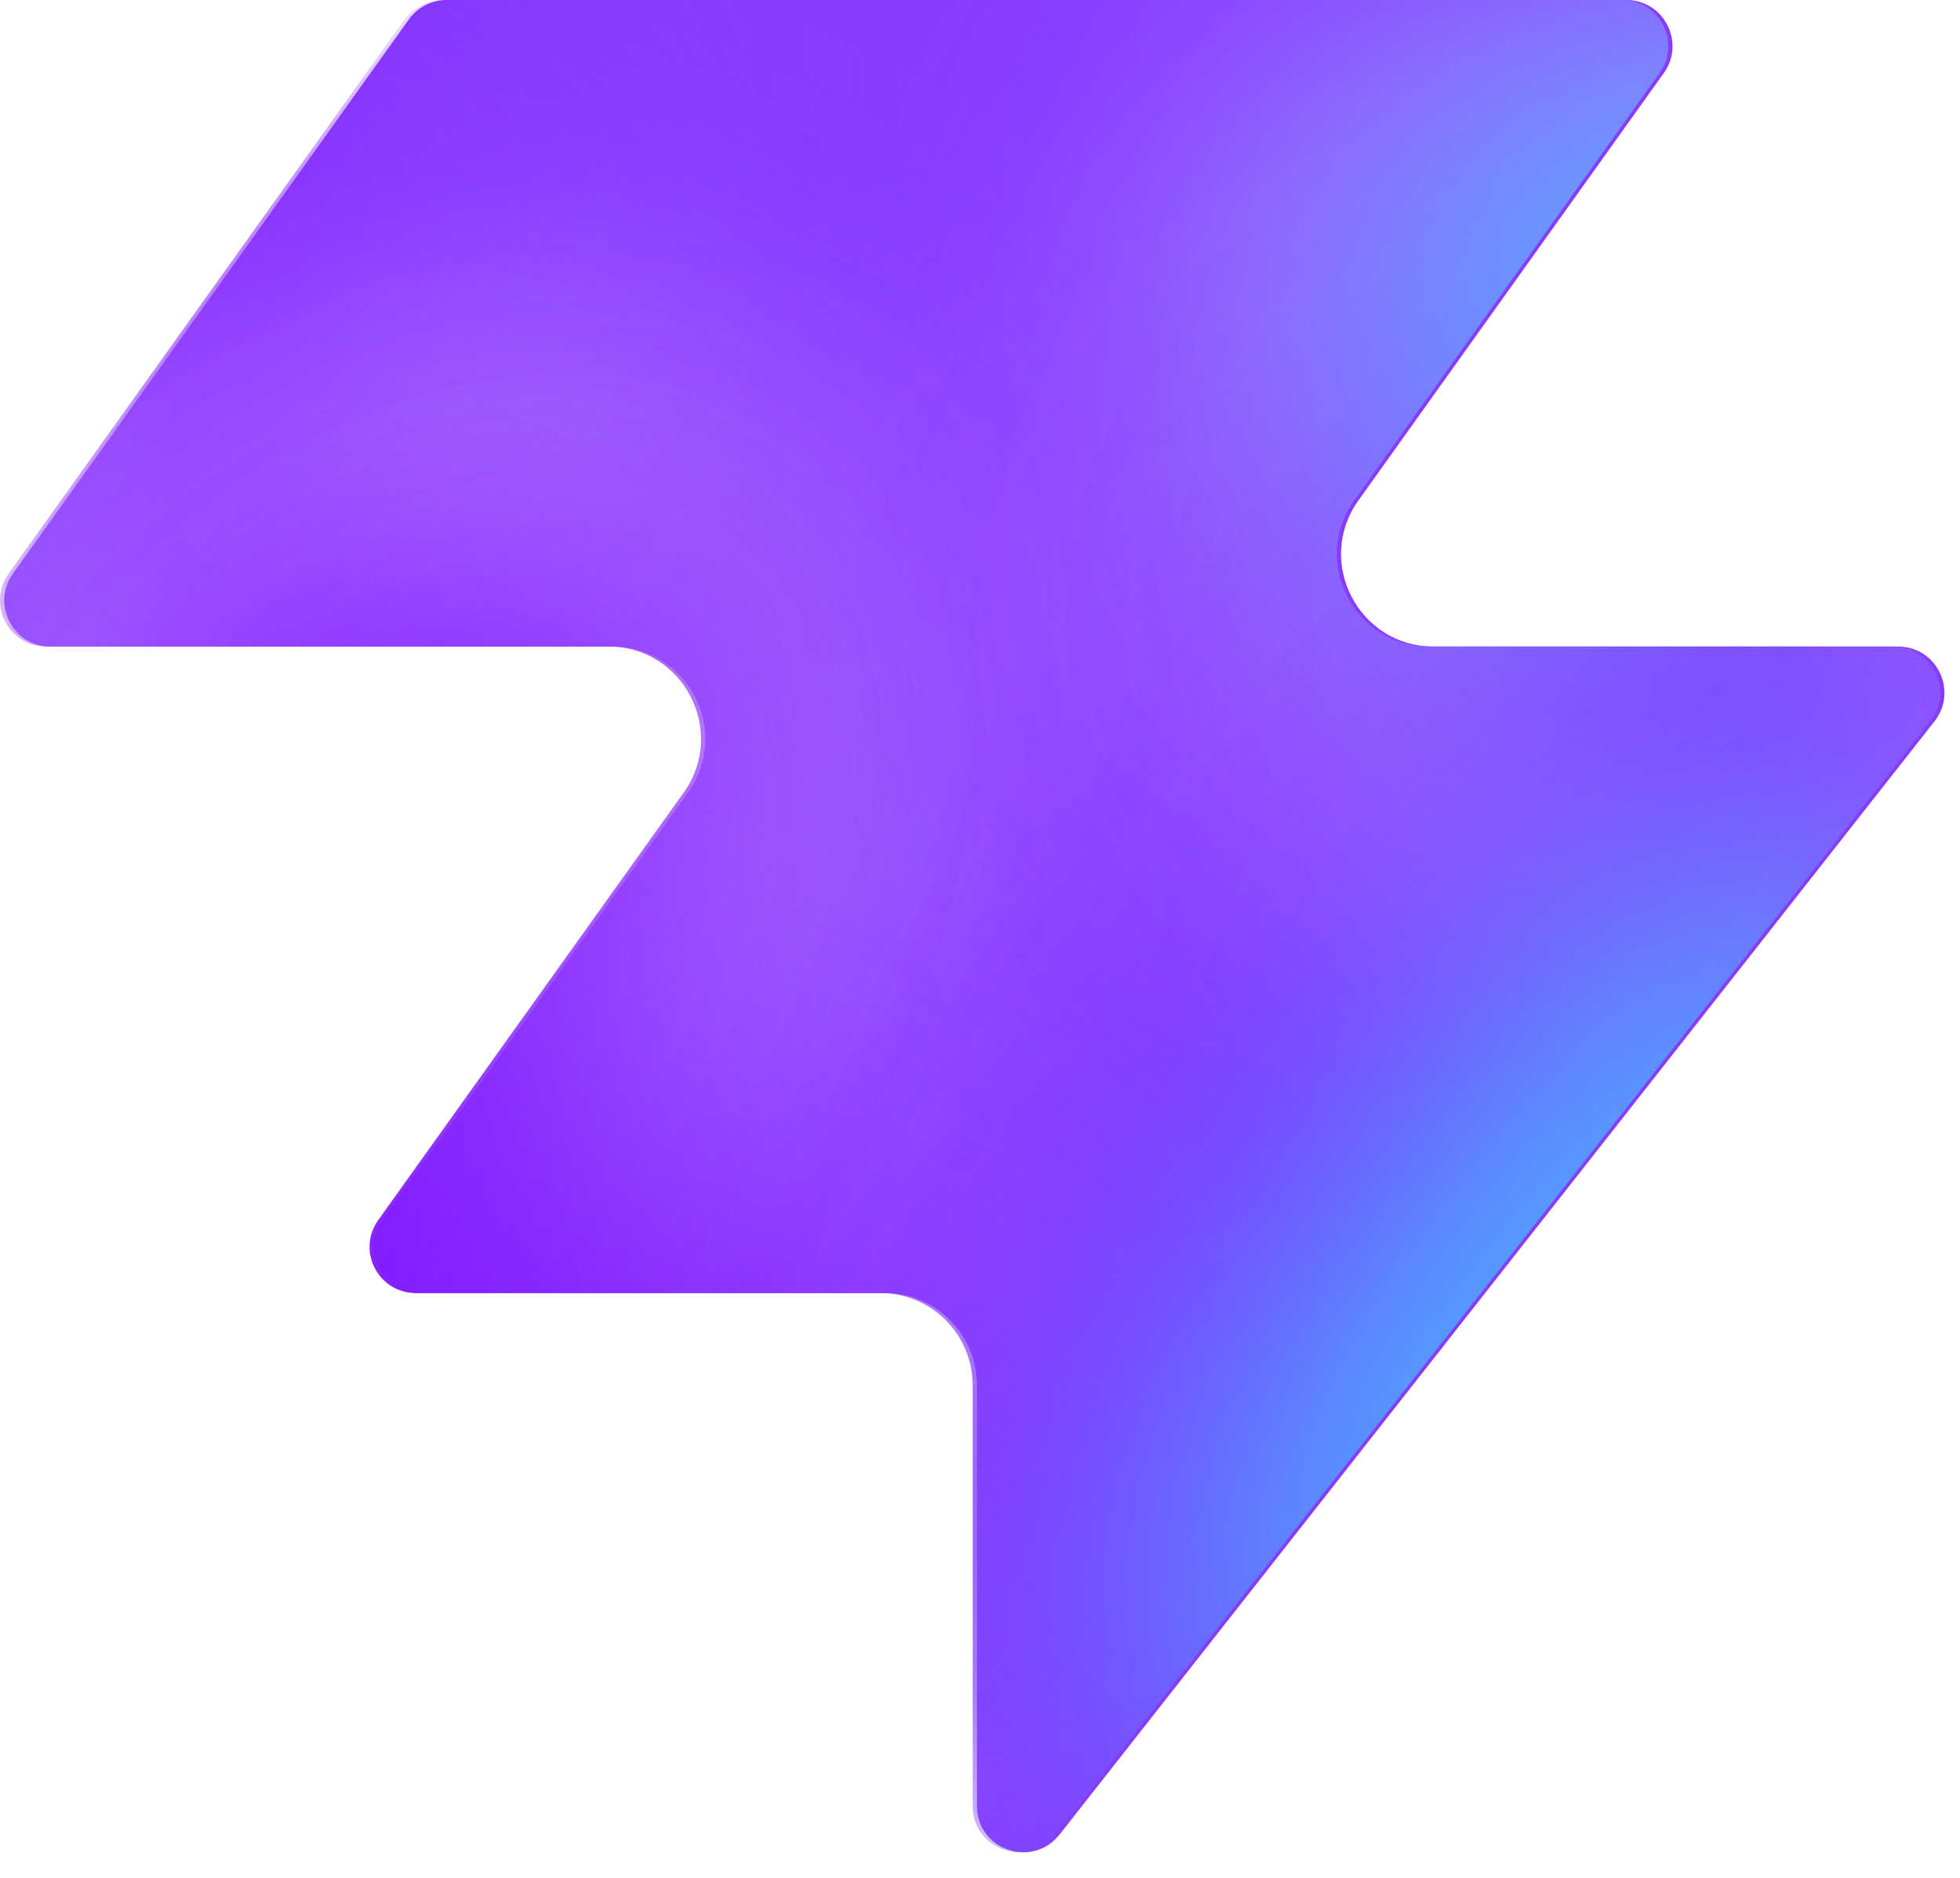
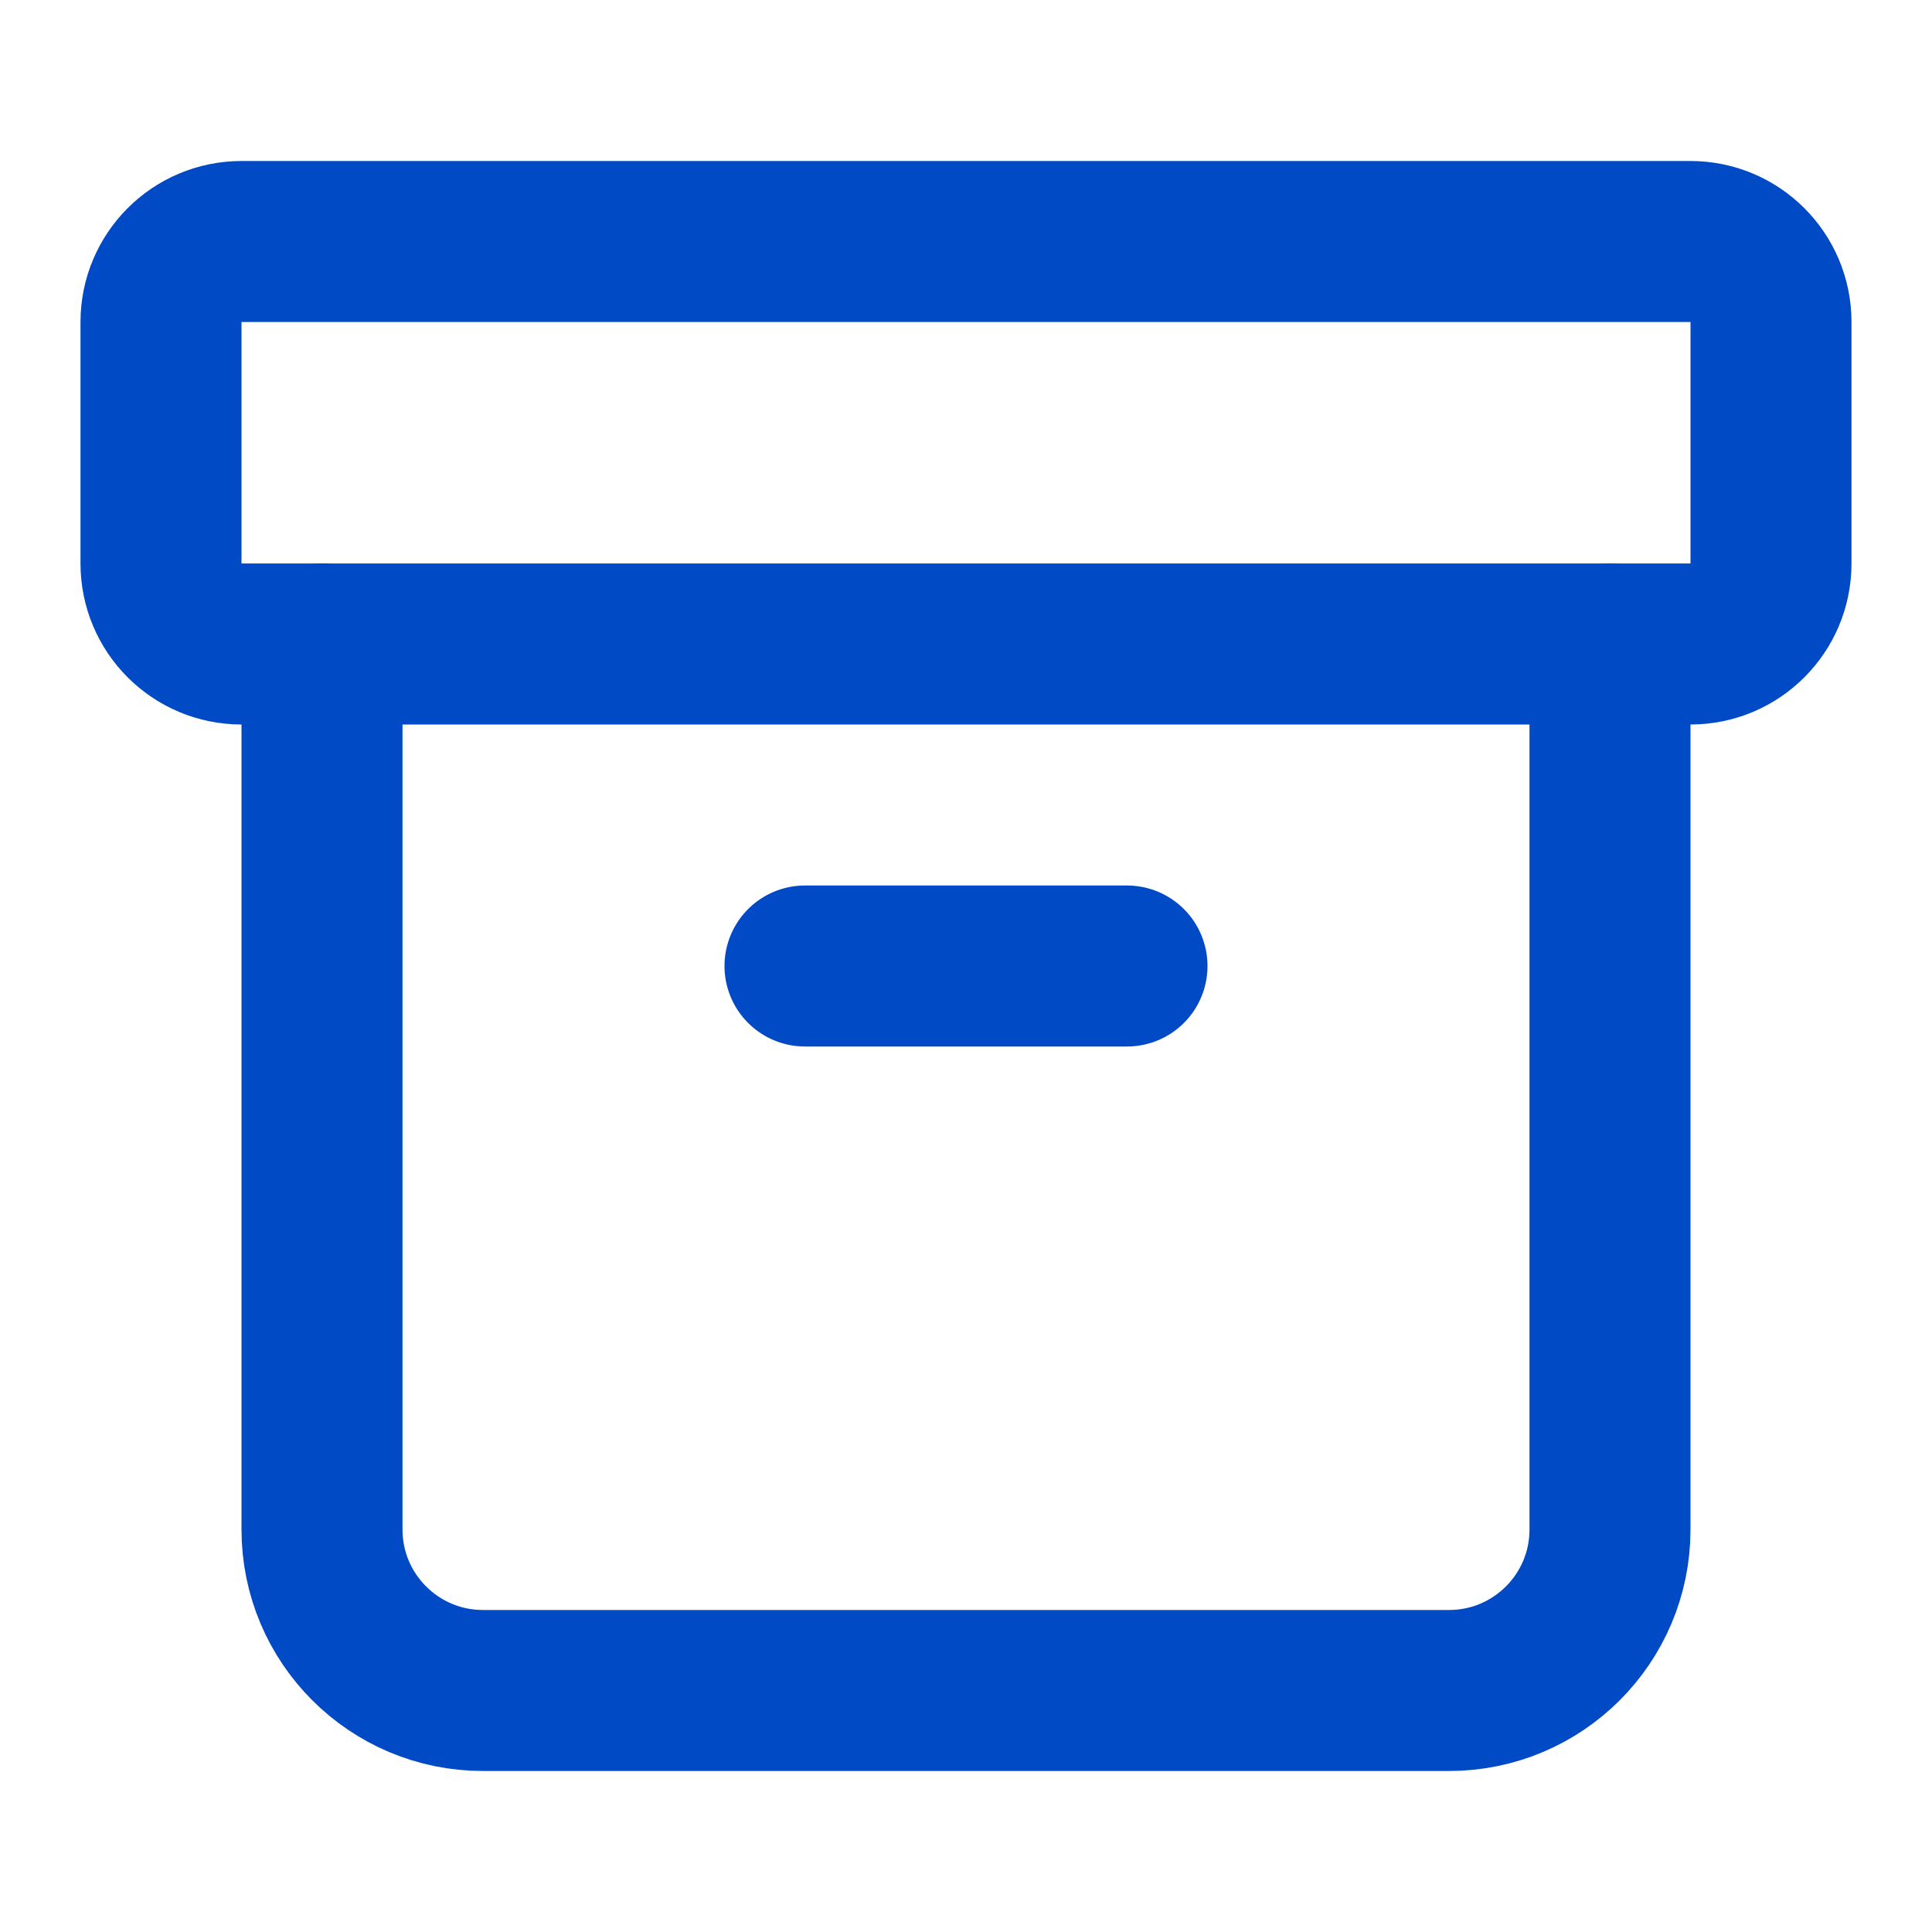
- <svg xmlns="http://www.w3.org/2000/svg" width="48" height="46" fill="none" viewBox="0 0 48 46">
-   <path fill="#863bff" d="M25.946 44.938c-.664.845-2.021.375-2.021-.698V33.937a2.26 2.26 0 0 0-2.262-2.262H10.287c-.92 0-1.456-1.04-.92-1.788l7.48-10.471c1.07-1.497 0-3.578-1.842-3.578H1.237c-.92 0-1.456-1.04-.92-1.788L10.013.474c.214-.297.556-.474.92-.474h28.894c.92 0 1.456 1.04.92 1.788l-7.48 10.471c-1.07 1.498 0 3.579 1.842 3.579h11.377c.943 0 1.473 1.088.89 1.83L25.947 44.94z" style="fill:#863bff;fill:color(display-p3 .525 .23 1);fill-opacity:1" />
-   <mask id="a" width="48" height="46" x="0" y="0" maskUnits="userSpaceOnUse" style="mask-type:alpha">
-     <path fill="#000" d="M25.842 44.938c-.664.844-2.021.375-2.021-.698V33.937a2.26 2.26 0 0 0-2.262-2.262H10.183c-.92 0-1.456-1.04-.92-1.788l7.48-10.471c1.07-1.498 0-3.579-1.842-3.579H1.133c-.92 0-1.456-1.04-.92-1.787L9.91.473c.214-.297.556-.474.92-.474h28.894c.92 0 1.456 1.04.92 1.788l-7.48 10.471c-1.07 1.498 0 3.578 1.842 3.578h11.377c.943 0 1.473 1.088.89 1.832L25.843 44.94z" style="fill:#000;fill-opacity:1" />
-   </mask>
-   <g mask="url(#a)">
-     <g filter="url(#b)">
-       <ellipse cx="5.508" cy="14.704" fill="#ede6ff" rx="5.508" ry="14.704" style="fill:#ede6ff;fill:color(display-p3 .927 .903 1);fill-opacity:1" transform="matrix(.00324 1 1 -.00324 -4.47 31.516)" />
-     </g>
-     <g filter="url(#c)">
-       <ellipse cx="10.399" cy="29.851" fill="#ede6ff" rx="10.399" ry="29.851" style="fill:#ede6ff;fill:color(display-p3 .927 .903 1);fill-opacity:1" transform="matrix(.00324 1 1 -.00324 -39.328 7.883)" />
-     </g>
-     <g filter="url(#d)">
-       <ellipse cx="5.508" cy="30.487" fill="#7e14ff" rx="5.508" ry="30.487" style="fill:#7e14ff;fill:color(display-p3 .492 .077 1);fill-opacity:1" transform="rotate(89.814 -25.913 -14.639)scale(1 -1)" />
-     </g>
-     <g filter="url(#e)">
-       <ellipse cx="5.508" cy="30.599" fill="#7e14ff" rx="5.508" ry="30.599" style="fill:#7e14ff;fill:color(display-p3 .492 .077 1);fill-opacity:1" transform="rotate(89.814 -32.644 -3.334)scale(1 -1)" />
-     </g>
-     <g filter="url(#f)">
-       <ellipse cx="5.508" cy="30.599" fill="#7e14ff" rx="5.508" ry="30.599" style="fill:#7e14ff;fill:color(display-p3 .492 .077 1);fill-opacity:1" transform="matrix(.00324 1 1 -.00324 -34.34 30.47)" />
-     </g>
-     <g filter="url(#g)">
-       <ellipse cx="14.072" cy="22.078" fill="#ede6ff" rx="14.072" ry="22.078" style="fill:#ede6ff;fill:color(display-p3 .927 .903 1);fill-opacity:1" transform="rotate(93.35 24.506 48.493)scale(-1 1)" />
-     </g>
-     <g filter="url(#h)">
-       <ellipse cx="3.47" cy="21.501" fill="#7e14ff" rx="3.47" ry="21.501" style="fill:#7e14ff;fill:color(display-p3 .492 .077 1);fill-opacity:1" transform="rotate(89.009 28.708 47.59)scale(-1 1)" />
-     </g>
-     <g filter="url(#i)">
-       <ellipse cx="3.47" cy="21.501" fill="#7e14ff" rx="3.47" ry="21.501" style="fill:#7e14ff;fill:color(display-p3 .492 .077 1);fill-opacity:1" transform="rotate(89.009 28.708 47.59)scale(-1 1)" />
-     </g>
-     <g filter="url(#j)">
-       <ellipse cx=".387" cy="8.972" fill="#7e14ff" rx="4.407" ry="29.108" style="fill:#7e14ff;fill:color(display-p3 .492 .077 1);fill-opacity:1" transform="rotate(39.51 .387 8.972)" />
-     </g>
-     <g filter="url(#k)">
-       <ellipse cx="47.523" cy="-6.092" fill="#7e14ff" rx="4.407" ry="29.108" style="fill:#7e14ff;fill:color(display-p3 .492 .077 1);fill-opacity:1" transform="rotate(37.892 47.523 -6.092)" />
-     </g>
-     <g filter="url(#l)">
-       <ellipse cx="41.412" cy="6.333" fill="#47bfff" rx="5.971" ry="9.665" style="fill:#47bfff;fill:color(display-p3 .28 .748 1);fill-opacity:1" transform="rotate(37.892 41.412 6.333)" />
-     </g>
-     <g filter="url(#m)">
-       <ellipse cx="-1.879" cy="38.332" fill="#7e14ff" rx="4.407" ry="29.108" style="fill:#7e14ff;fill:color(display-p3 .492 .077 1);fill-opacity:1" transform="rotate(37.892 -1.88 38.332)" />
-     </g>
-     <g filter="url(#n)">
-       <ellipse cx="-1.879" cy="38.332" fill="#7e14ff" rx="4.407" ry="29.108" style="fill:#7e14ff;fill:color(display-p3 .492 .077 1);fill-opacity:1" transform="rotate(37.892 -1.88 38.332)" />
-     </g>
-     <g filter="url(#o)">
-       <ellipse cx="35.651" cy="29.907" fill="#7e14ff" rx="4.407" ry="29.108" style="fill:#7e14ff;fill:color(display-p3 .492 .077 1);fill-opacity:1" transform="rotate(37.892 35.651 29.907)" />
-     </g>
-     <g filter="url(#p)">
-       <ellipse cx="38.418" cy="32.4" fill="#47bfff" rx="5.971" ry="15.297" style="fill:#47bfff;fill:color(display-p3 .28 .748 1);fill-opacity:1" transform="rotate(37.892 38.418 32.4)" />
-     </g>
-   </g>
-   <defs>
-     <filter id="b" width="60.045" height="41.654" x="-19.77" y="16.149" color-interpolation-filters="sRGB" filterUnits="userSpaceOnUse">
-       <feFlood flood-opacity="0" result="BackgroundImageFix" />
-       <feBlend in="SourceGraphic" in2="BackgroundImageFix" result="shape" />
-       <feGaussianBlur result="effect1_foregroundBlur_2002_17158" stdDeviation="7.659" />
-     </filter>
-     <filter id="c" width="90.34" height="51.437" x="-54.613" y="-7.533" color-interpolation-filters="sRGB" filterUnits="userSpaceOnUse">
-       <feFlood flood-opacity="0" result="BackgroundImageFix" />
-       <feBlend in="SourceGraphic" in2="BackgroundImageFix" result="shape" />
-       <feGaussianBlur result="effect1_foregroundBlur_2002_17158" stdDeviation="7.659" />
-     </filter>
-     <filter id="d" width="79.355" height="29.4" x="-49.64" y="2.03" color-interpolation-filters="sRGB" filterUnits="userSpaceOnUse">
-       <feFlood flood-opacity="0" result="BackgroundImageFix" />
-       <feBlend in="SourceGraphic" in2="BackgroundImageFix" result="shape" />
-       <feGaussianBlur result="effect1_foregroundBlur_2002_17158" stdDeviation="4.596" />
-     </filter>
-     <filter id="e" width="79.579" height="29.4" x="-45.045" y="20.029" color-interpolation-filters="sRGB" filterUnits="userSpaceOnUse">
-       <feFlood flood-opacity="0" result="BackgroundImageFix" />
-       <feBlend in="SourceGraphic" in2="BackgroundImageFix" result="shape" />
-       <feGaussianBlur result="effect1_foregroundBlur_2002_17158" stdDeviation="4.596" />
-     </filter>
-     <filter id="f" width="79.579" height="29.4" x="-43.513" y="21.178" color-interpolation-filters="sRGB" filterUnits="userSpaceOnUse">
-       <feFlood flood-opacity="0" result="BackgroundImageFix" />
-       <feBlend in="SourceGraphic" in2="BackgroundImageFix" result="shape" />
-       <feGaussianBlur result="effect1_foregroundBlur_2002_17158" stdDeviation="4.596" />
-     </filter>
-     <filter id="g" width="74.749" height="58.852" x="15.756" y="-17.901" color-interpolation-filters="sRGB" filterUnits="userSpaceOnUse">
-       <feFlood flood-opacity="0" result="BackgroundImageFix" />
-       <feBlend in="SourceGraphic" in2="BackgroundImageFix" result="shape" />
-       <feGaussianBlur result="effect1_foregroundBlur_2002_17158" stdDeviation="7.659" />
-     </filter>
-     <filter id="h" width="61.377" height="25.362" x="23.548" y="2.284" color-interpolation-filters="sRGB" filterUnits="userSpaceOnUse">
-       <feFlood flood-opacity="0" result="BackgroundImageFix" />
-       <feBlend in="SourceGraphic" in2="BackgroundImageFix" result="shape" />
-       <feGaussianBlur result="effect1_foregroundBlur_2002_17158" stdDeviation="4.596" />
-     </filter>
-     <filter id="i" width="61.377" height="25.362" x="23.548" y="2.284" color-interpolation-filters="sRGB" filterUnits="userSpaceOnUse">
-       <feFlood flood-opacity="0" result="BackgroundImageFix" />
-       <feBlend in="SourceGraphic" in2="BackgroundImageFix" result="shape" />
-       <feGaussianBlur result="effect1_foregroundBlur_2002_17158" stdDeviation="4.596" />
-     </filter>
-     <filter id="j" width="56.045" height="63.649" x="-27.636" y="-22.853" color-interpolation-filters="sRGB" filterUnits="userSpaceOnUse">
-       <feFlood flood-opacity="0" result="BackgroundImageFix" />
-       <feBlend in="SourceGraphic" in2="BackgroundImageFix" result="shape" />
-       <feGaussianBlur result="effect1_foregroundBlur_2002_17158" stdDeviation="4.596" />
-     </filter>
-     <filter id="k" width="54.814" height="64.646" x="20.116" y="-38.415" color-interpolation-filters="sRGB" filterUnits="userSpaceOnUse">
-       <feFlood flood-opacity="0" result="BackgroundImageFix" />
-       <feBlend in="SourceGraphic" in2="BackgroundImageFix" result="shape" />
-       <feGaussianBlur result="effect1_foregroundBlur_2002_17158" stdDeviation="4.596" />
-     </filter>
-     <filter id="l" width="33.541" height="35.313" x="24.641" y="-11.323" color-interpolation-filters="sRGB" filterUnits="userSpaceOnUse">
-       <feFlood flood-opacity="0" result="BackgroundImageFix" />
-       <feBlend in="SourceGraphic" in2="BackgroundImageFix" result="shape" />
-       <feGaussianBlur result="effect1_foregroundBlur_2002_17158" stdDeviation="4.596" />
-     </filter>
-     <filter id="m" width="54.814" height="64.646" x="-29.286" y="6.009" color-interpolation-filters="sRGB" filterUnits="userSpaceOnUse">
-       <feFlood flood-opacity="0" result="BackgroundImageFix" />
-       <feBlend in="SourceGraphic" in2="BackgroundImageFix" result="shape" />
-       <feGaussianBlur result="effect1_foregroundBlur_2002_17158" stdDeviation="4.596" />
-     </filter>
-     <filter id="n" width="54.814" height="64.646" x="-29.286" y="6.009" color-interpolation-filters="sRGB" filterUnits="userSpaceOnUse">
-       <feFlood flood-opacity="0" result="BackgroundImageFix" />
-       <feBlend in="SourceGraphic" in2="BackgroundImageFix" result="shape" />
-       <feGaussianBlur result="effect1_foregroundBlur_2002_17158" stdDeviation="4.596" />
-     </filter>
-     <filter id="o" width="54.814" height="64.646" x="8.244" y="-2.416" color-interpolation-filters="sRGB" filterUnits="userSpaceOnUse">
-       <feFlood flood-opacity="0" result="BackgroundImageFix" />
-       <feBlend in="SourceGraphic" in2="BackgroundImageFix" result="shape" />
-       <feGaussianBlur result="effect1_foregroundBlur_2002_17158" stdDeviation="4.596" />
-     </filter>
-     <filter id="p" width="39.409" height="43.623" x="18.713" y="10.588" color-interpolation-filters="sRGB" filterUnits="userSpaceOnUse">
-       <feFlood flood-opacity="0" result="BackgroundImageFix" />
-       <feBlend in="SourceGraphic" in2="BackgroundImageFix" result="shape" />
-       <feGaussianBlur result="effect1_foregroundBlur_2002_17158" stdDeviation="4.596" />
-     </filter>
-   </defs>
+ <svg xmlns="http://www.w3.org/2000/svg" width="32" height="32" viewBox="0 0 24 24" fill="none" stroke="#004ac6" stroke-width="2" stroke-linecap="round" stroke-linejoin="round">
+   <rect width="20" height="5" x="2" y="3" rx="1" />
+   <path d="M4 8v11a2 2 0 0 0 2 2h12a2 2 0 0 0 2-2V8" />
+   <path d="M10 12h4" />
</svg>
